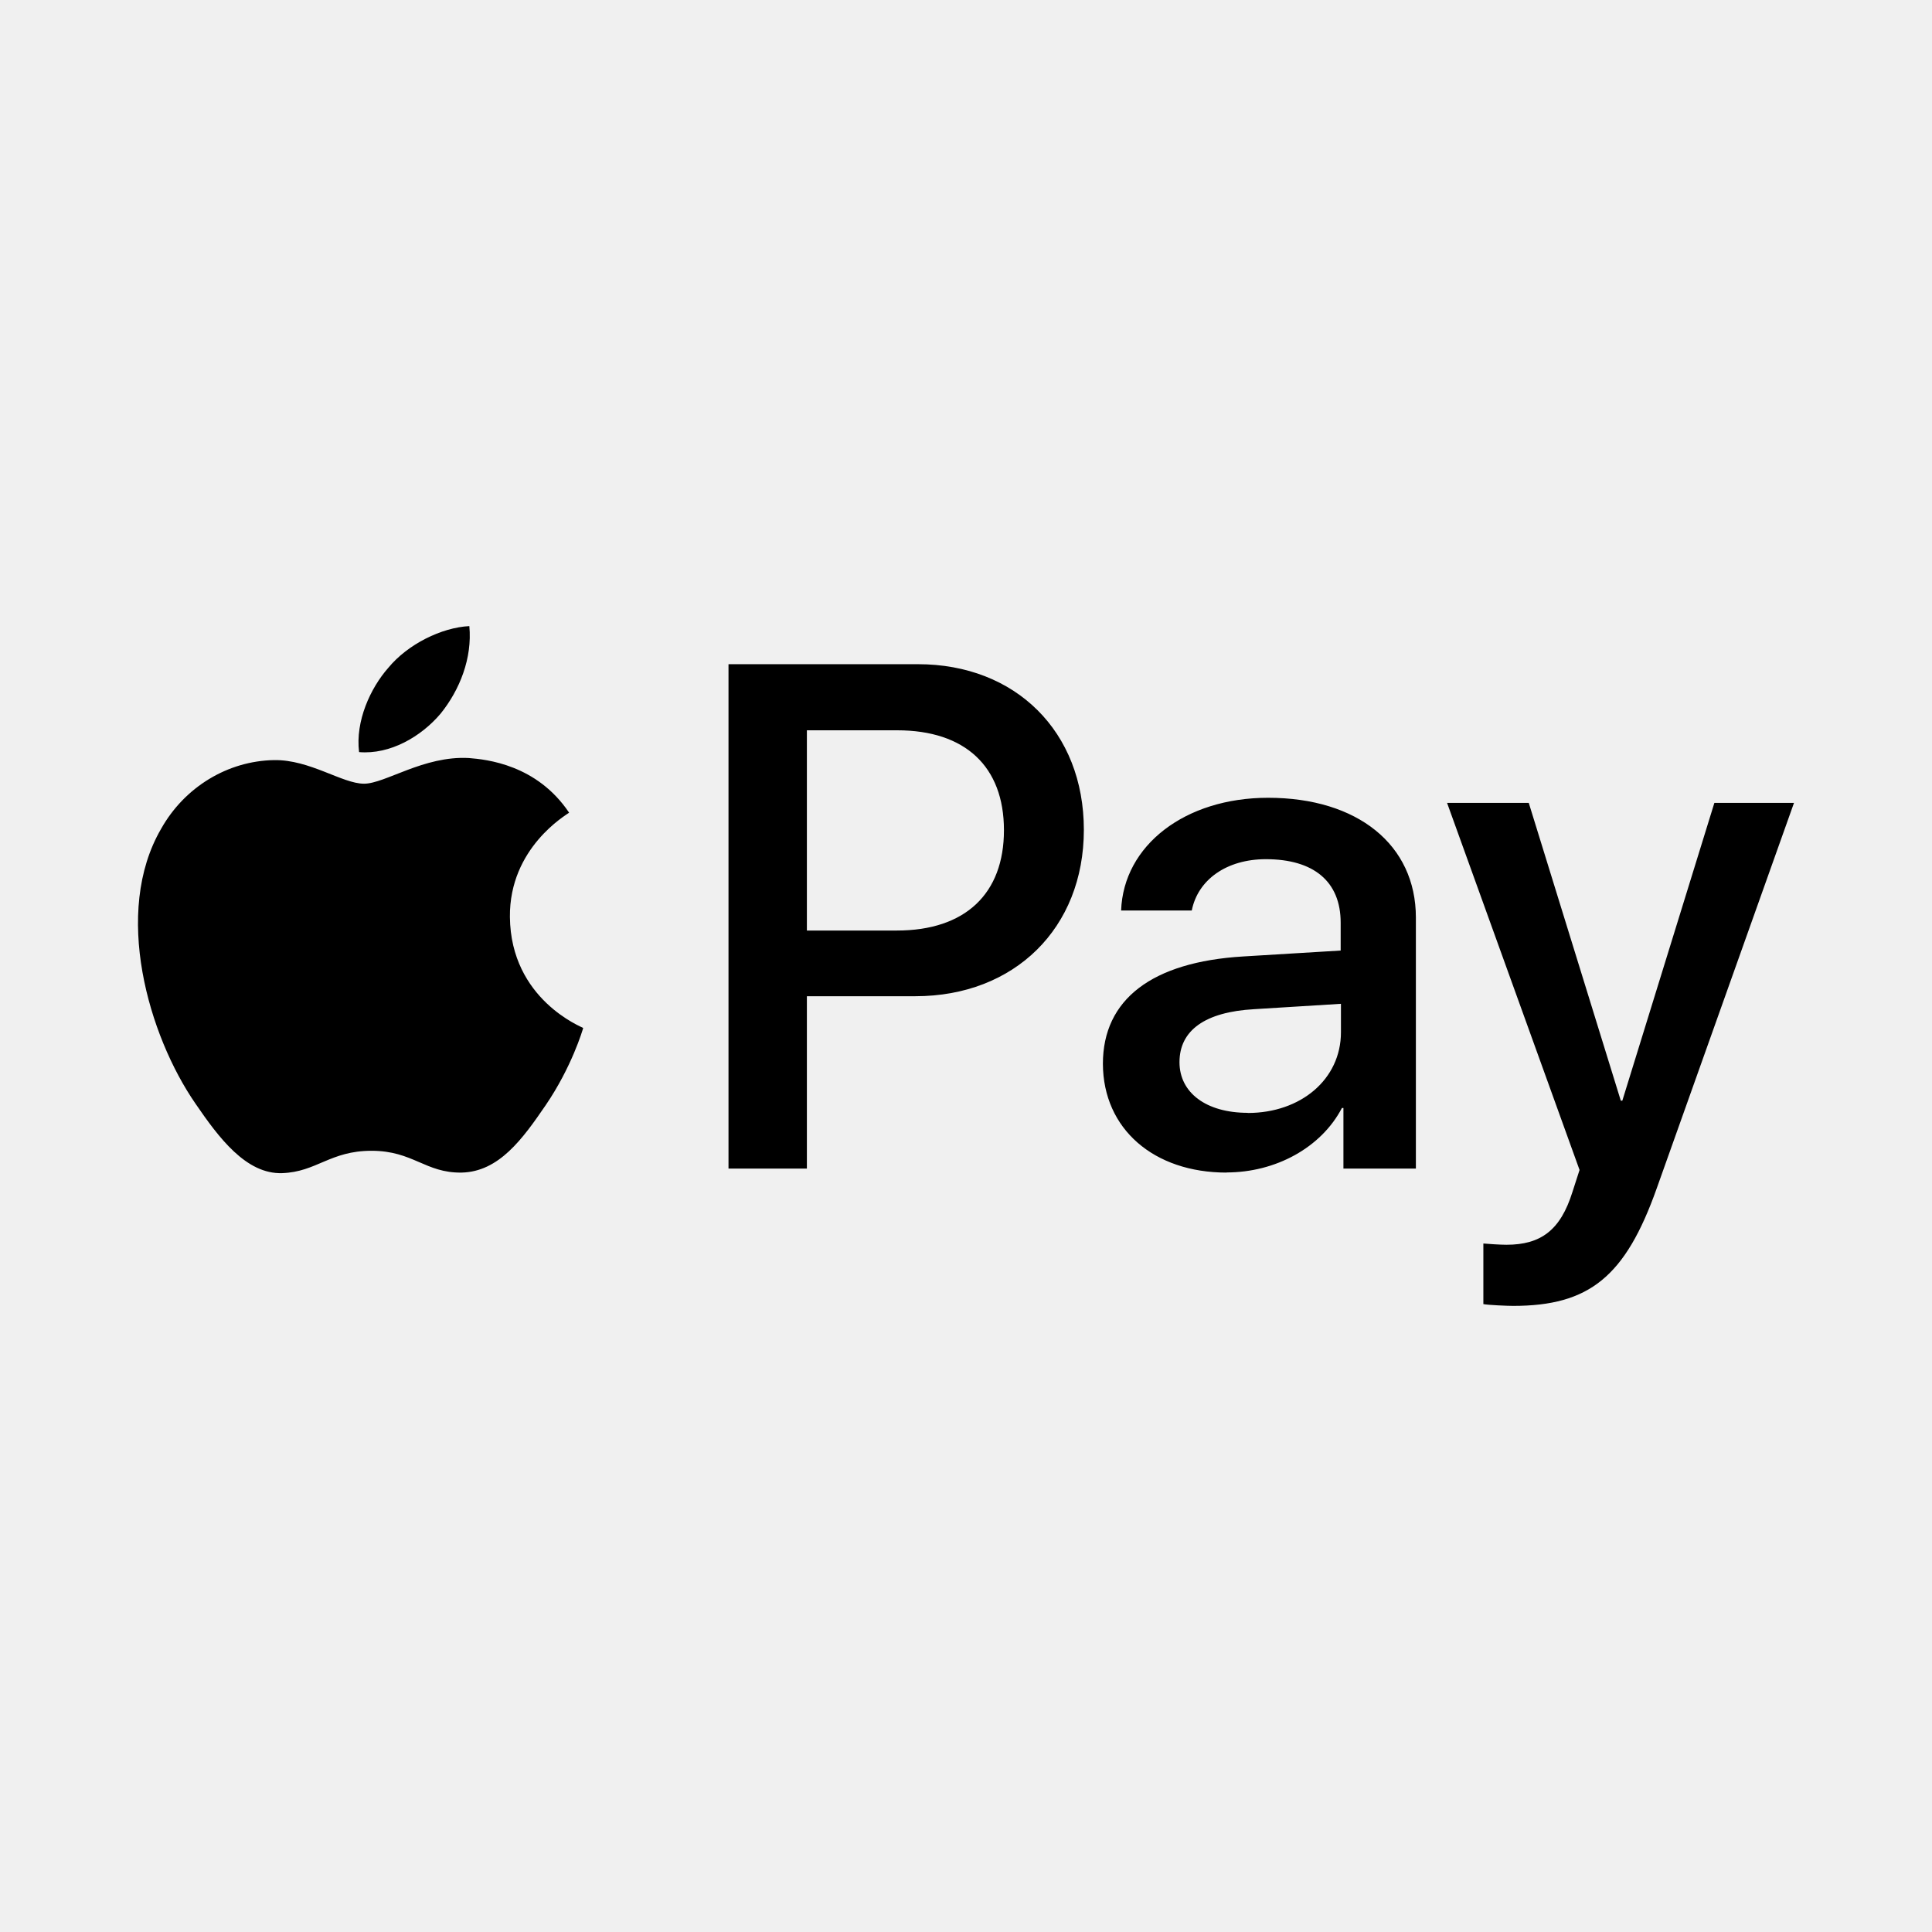
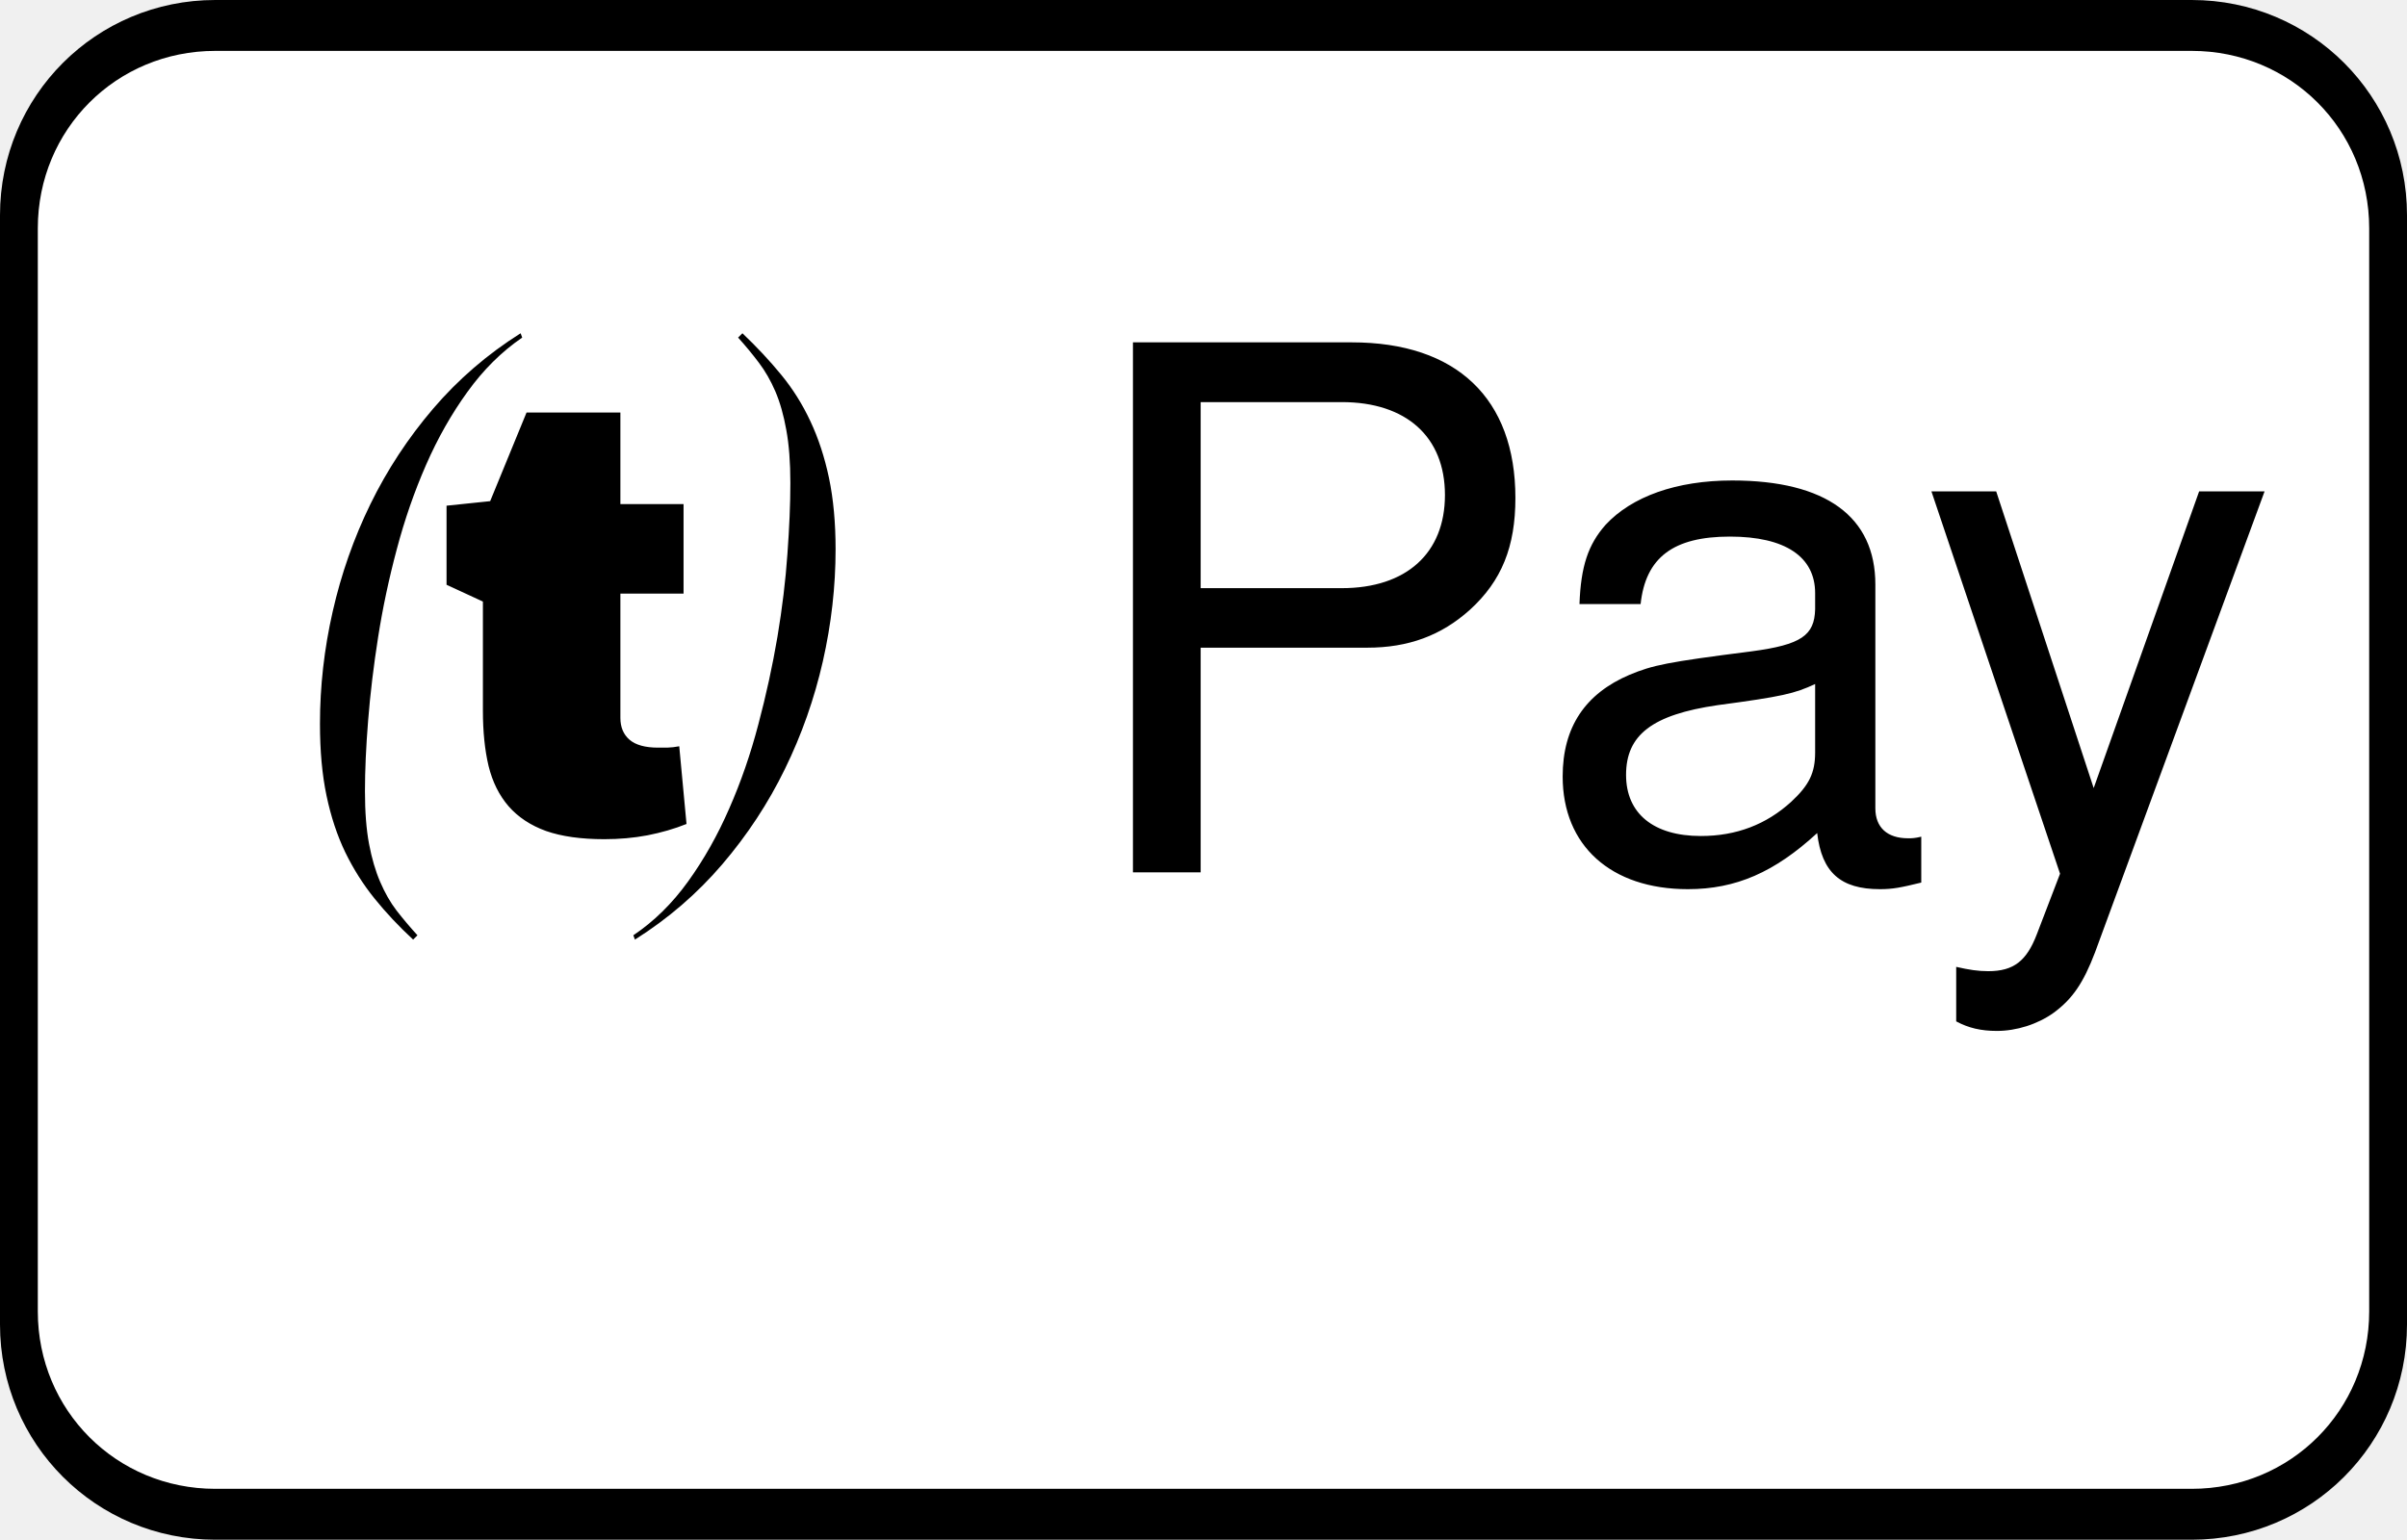
- <svg xmlns="http://www.w3.org/2000/svg" fill="#000000" width="800px" height="800px" viewBox="0 0 14 14" role="img" focusable="false" aria-hidden="true">
-   <path d="M 3.193,5.171 C 3.052,5.338 2.827,5.469 2.602,5.45 2.574,5.225 2.685,4.985 2.814,4.839 2.955,4.668 3.2,4.547 3.401,4.537 3.423,4.77 3.331,5 3.193,5.171 M 3.397,5.493 C 3.071,5.475 2.791,5.679 2.638,5.679 2.48,5.679 2.244,5.503 1.985,5.508 1.65,5.514 1.338,5.703 1.168,6.005 0.815,6.611 1.076,7.505 1.417,7.998 1.584,8.242 1.783,8.51 2.045,8.501 2.295,8.492 2.392,8.339 2.692,8.339 2.994,8.339 3.082,8.501 3.345,8.497 3.616,8.491 3.787,8.253 3.954,8.009 4.143,7.732 4.222,7.464 4.226,7.449 4.22,7.443 3.701,7.244 3.695,6.645 3.69,6.142 4.106,5.904 4.124,5.889 3.89,5.54 3.525,5.503 3.397,5.493 m 1.882,-0.679 0,3.654 0.568,0 0,-1.249 0.786,0 c 0.718,0 1.221,-0.493 1.221,-1.206 0,-0.712 -0.495,-1.2 -1.202,-1.2 l -1.372,0 z m 0.568,0.478 0.654,0 c 0.493,0 0.774,0.262 0.774,0.724 0,0.461 -0.281,0.727 -0.776,0.727 l -0.652,0 0,-1.451 z m 3.041,3.204 c 0.356,0 0.686,-0.18 0.836,-0.467 l 0.011,0 0,0.439 0.525,0 0,-1.819 c 0,-0.527 -0.422,-0.868 -1.071,-0.868 -0.602,0 -1.048,0.345 -1.065,0.817 l 0.512,0 C 8.68,6.375 8.888,6.226 9.173,6.226 9.52,6.226 9.715,6.388 9.715,6.686 l 0,0.202 -0.709,0.043 C 8.349,6.971 7.992,7.241 7.992,7.709 7.994,8.182 8.362,8.497 8.888,8.497 Z M 9.042,8.064 c -0.302,0 -0.495,-0.146 -0.495,-0.367 0,-0.231 0.186,-0.364 0.54,-0.384 l 0.63,-0.039 0,0.206 c 0,0.341 -0.291,0.585 -0.675,0.585 z m 1.922,1.399 c 0.553,0 0.814,-0.212 1.041,-0.851 L 13,5.818 l -0.577,0 -0.667,2.158 -0.011,0 -0.667,-2.158 -0.592,0 0.96,2.66 -0.052,0.161 c -0.086,0.274 -0.227,0.381 -0.478,0.381 -0.045,0 -0.131,-0.006 -0.167,-0.009 l 0,0.439 c 0.034,0.007 0.174,0.013 0.217,0.013 z" />
+ <svg xmlns="http://www.w3.org/2000/svg" viewBox="0 0 165.5 105.9" role="img" aria-labelledby="pi-apple_pay">
+   <path d="M150.7 0H14.8C6.6 0 0 6.6 0 14.8v76.3c0 8.2 6.6 14.8 14.8 14.8h135.9c8.2 0 14.8-6.6 14.8-14.8V14.8C165.5 6.6 158.9 0 150.7 0z" fill="#000" />
+   <path d="M150.7 3.5H14.8c-6.8 0-12.2 5.4-12.2 12.2v74.5c0 6.8 5.4 12.2 12.2 12.2h135.9c6.8 0 12.2-5.4 12.2-12.2V15.7c0-6.8-5.4-12.2-12.2-12.2z" fill="#FFF" />
+   <text x="20" y="60" font-family="Helvetica, Arial, sans-serif" font-size="50" fill="#000"> Pay</text>
</svg>
